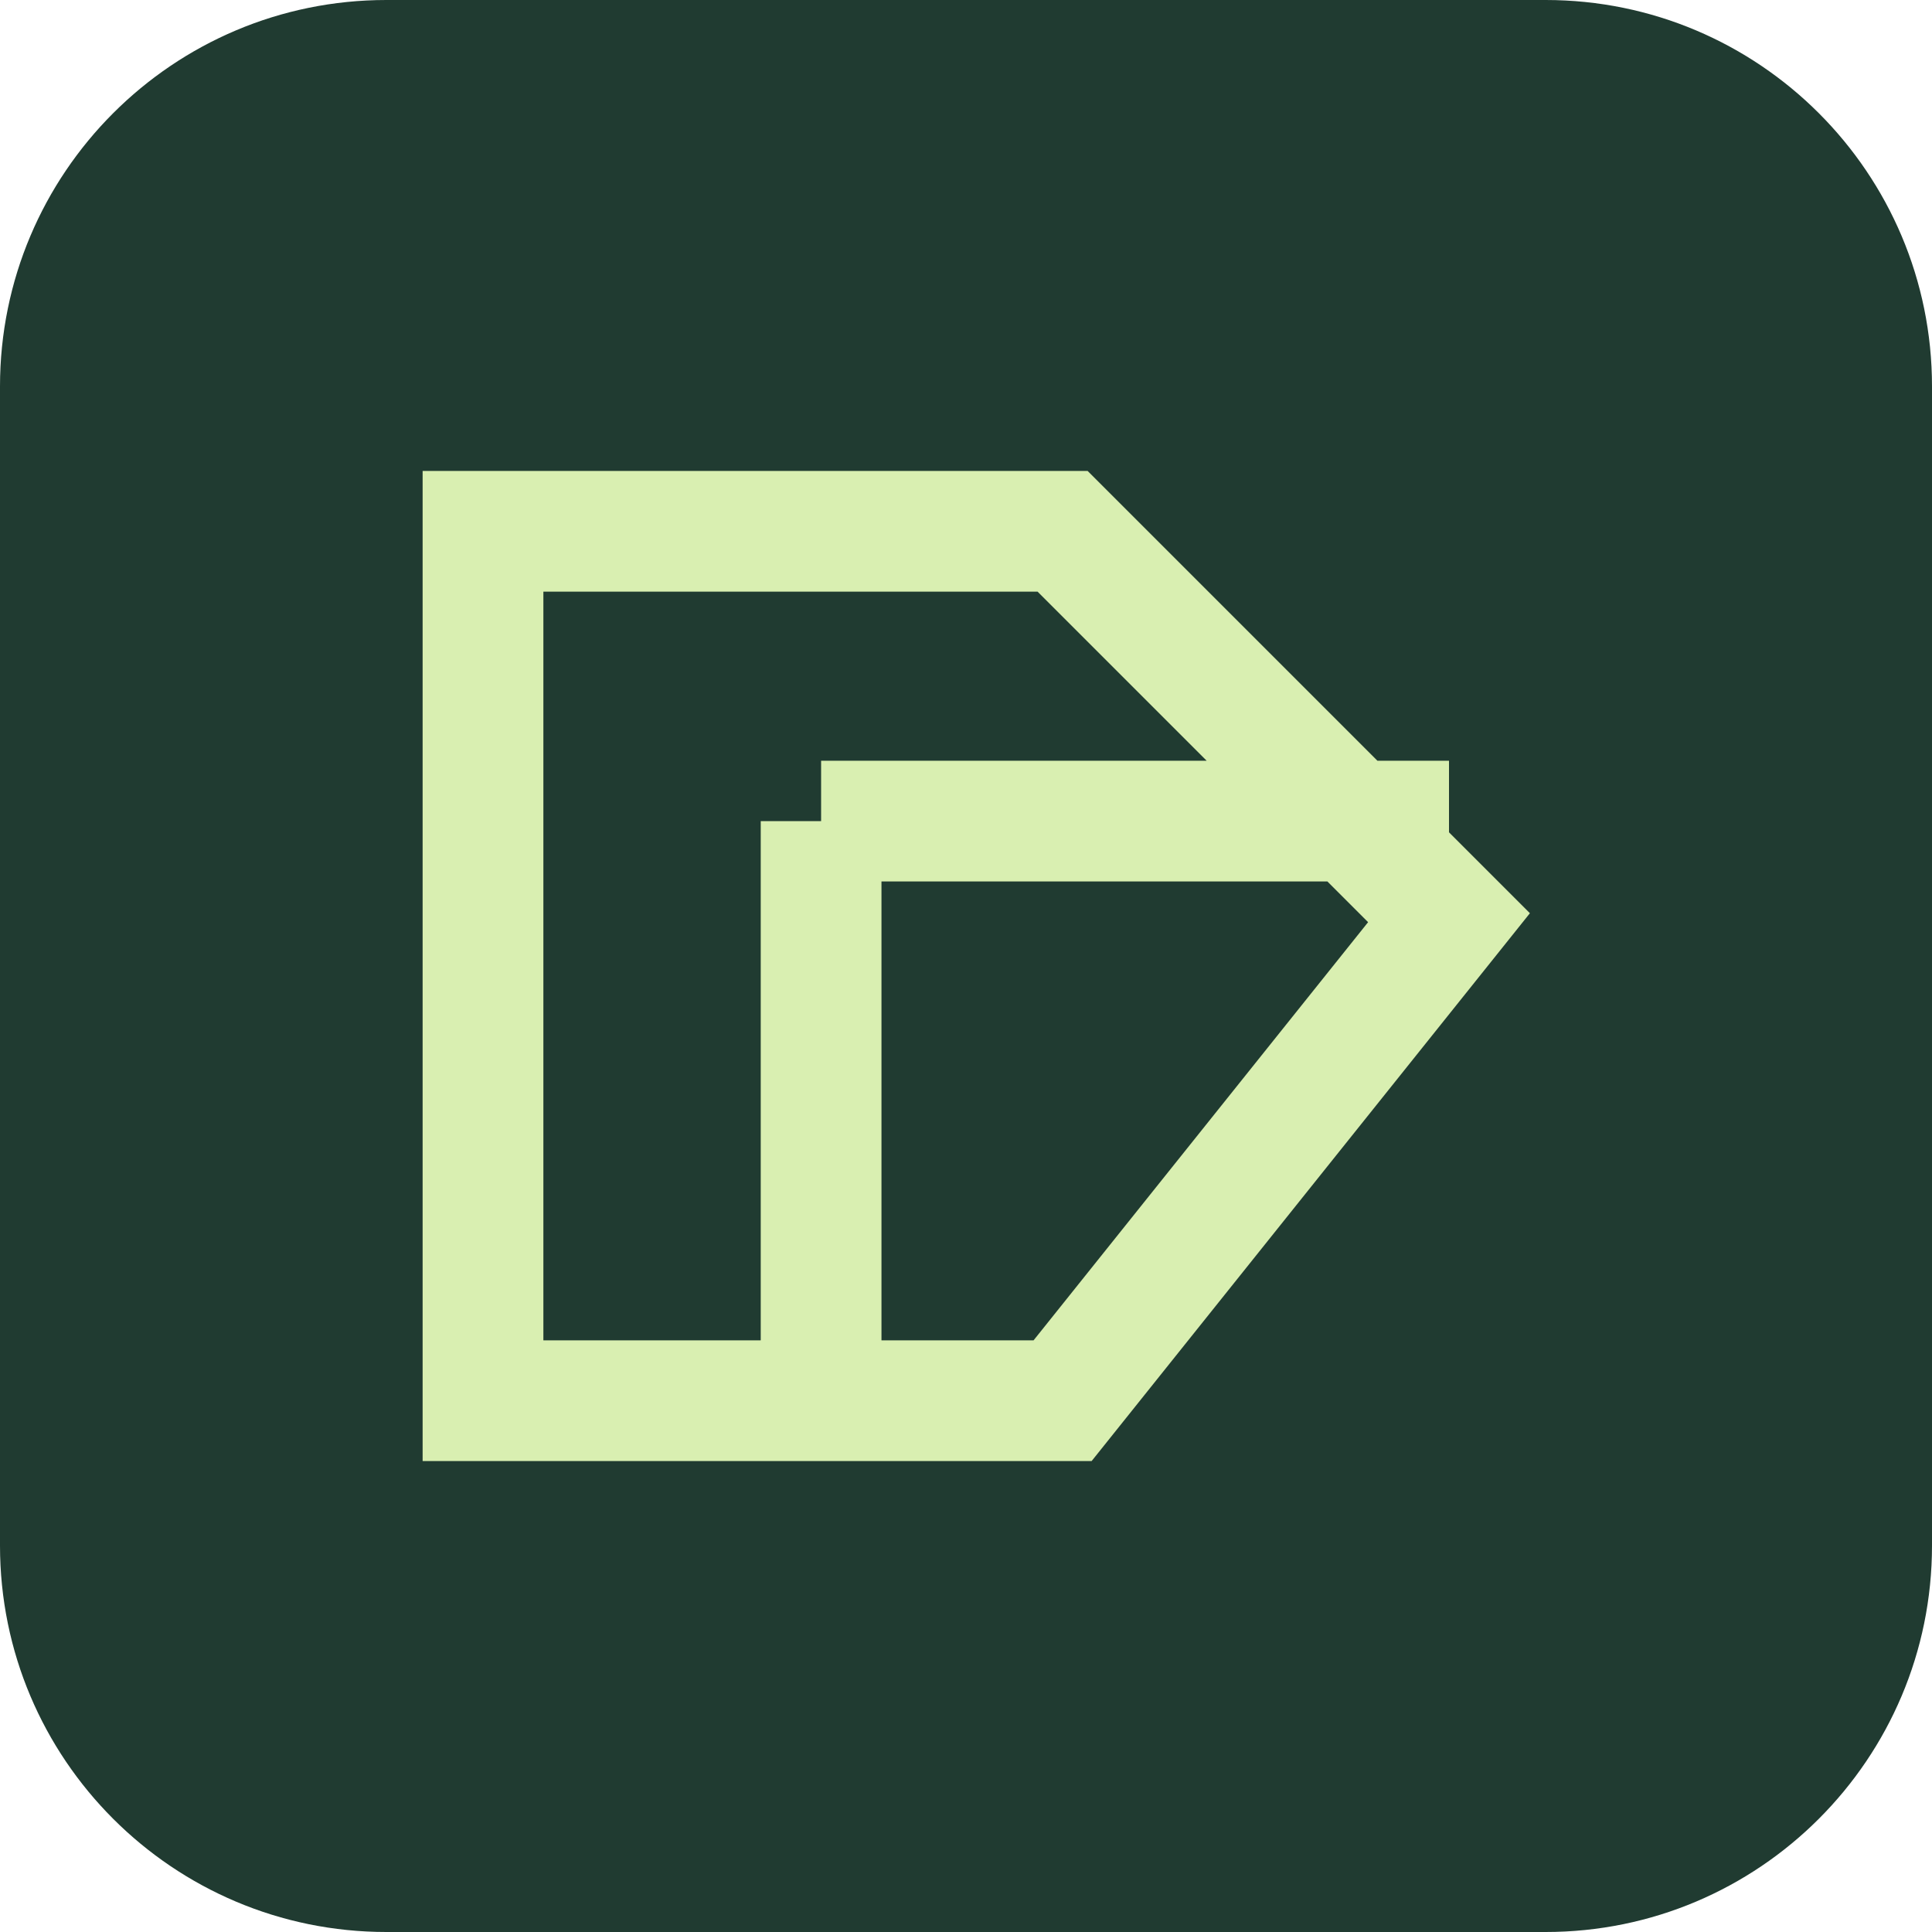
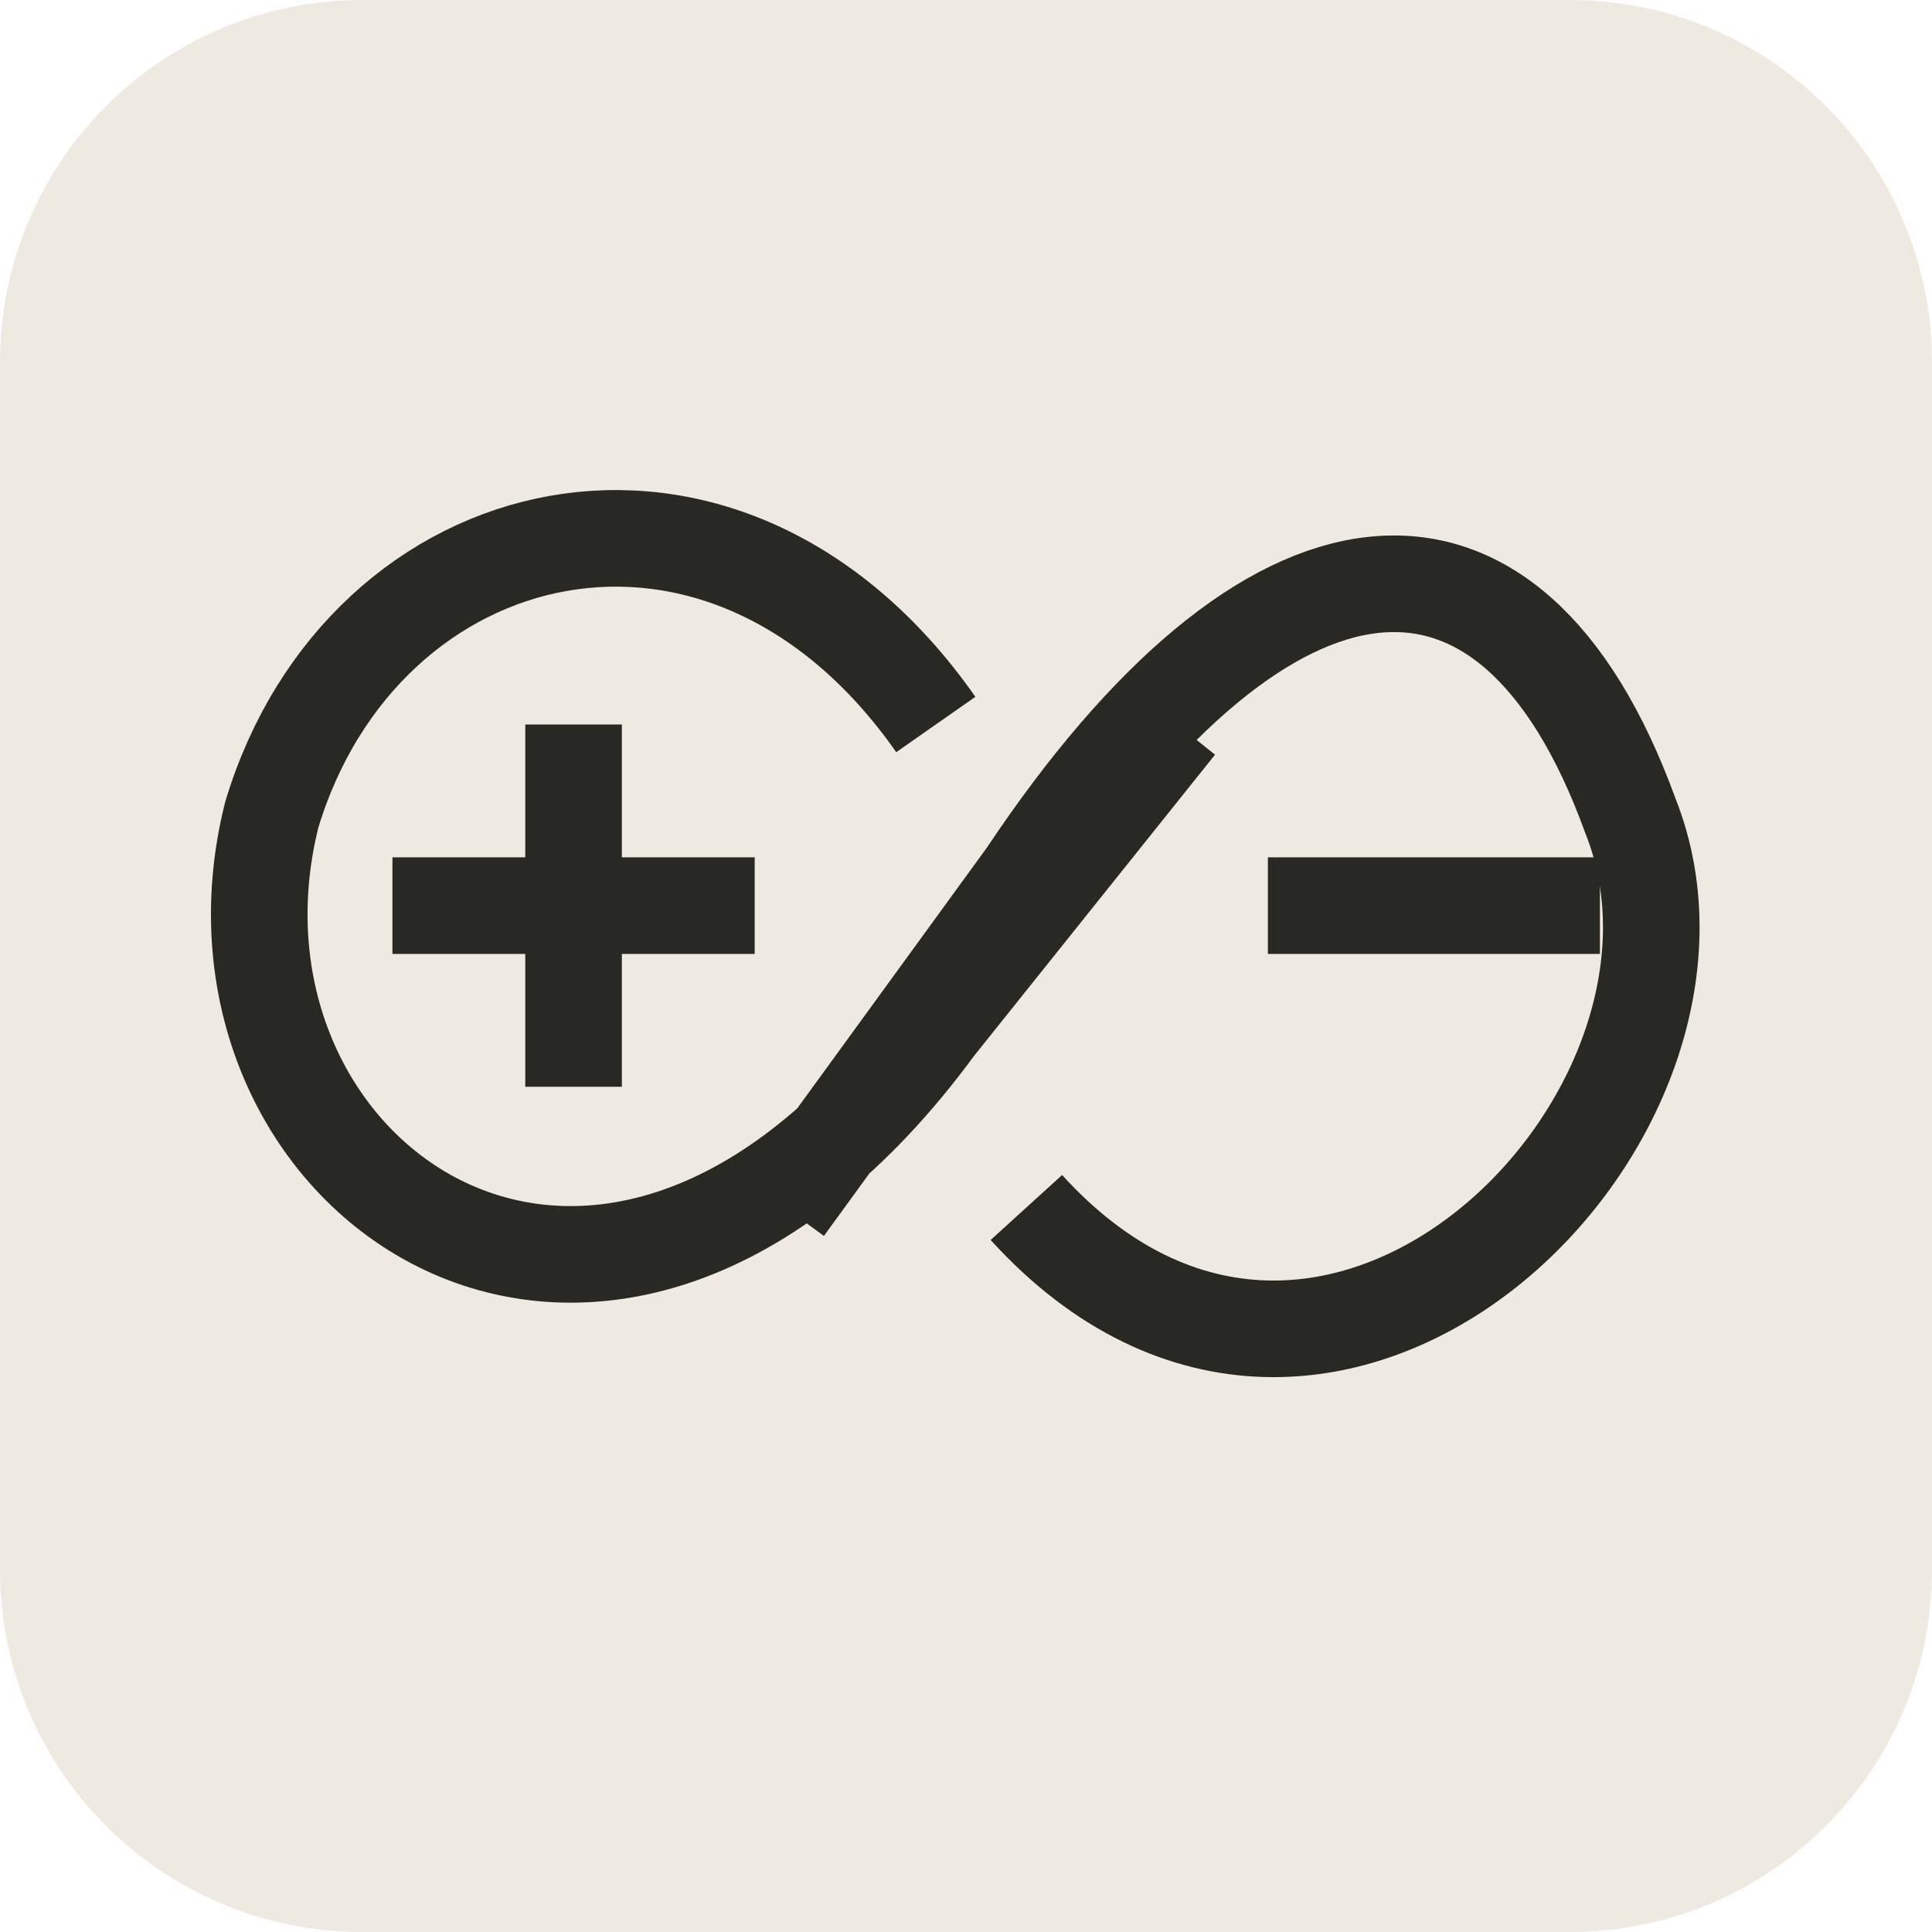
- <svg xmlns="http://www.w3.org/2000/svg" viewBox="0 0 40 40">
-   <rect width="40" height="40" rx="8" fill="#203b31" />
-   <path d="M10 29V11h12l8 8-8 10H10Zm7-12v12m0-12h13" fill="none" stroke="#d9efb1" stroke-width="2.5" />
+ <svg xmlns="http://www.w3.org/2000/svg" viewBox="0 0 64 64">
+   <rect width="64" height="64" rx="12" fill="#eeeae2" />
+   <g fill="none" stroke="#282923" stroke-width="3.2">
+     <path d="M31 24C24 14 12 17 9 27C6 39 20 49 31 34L39 24M34 40C44 51 58 37 54 27C50 16 42 17 34 29L26 40" />
+     <path d="M13 30h12m-6-6v12m23-6h11" />
+   </g>
</svg>
